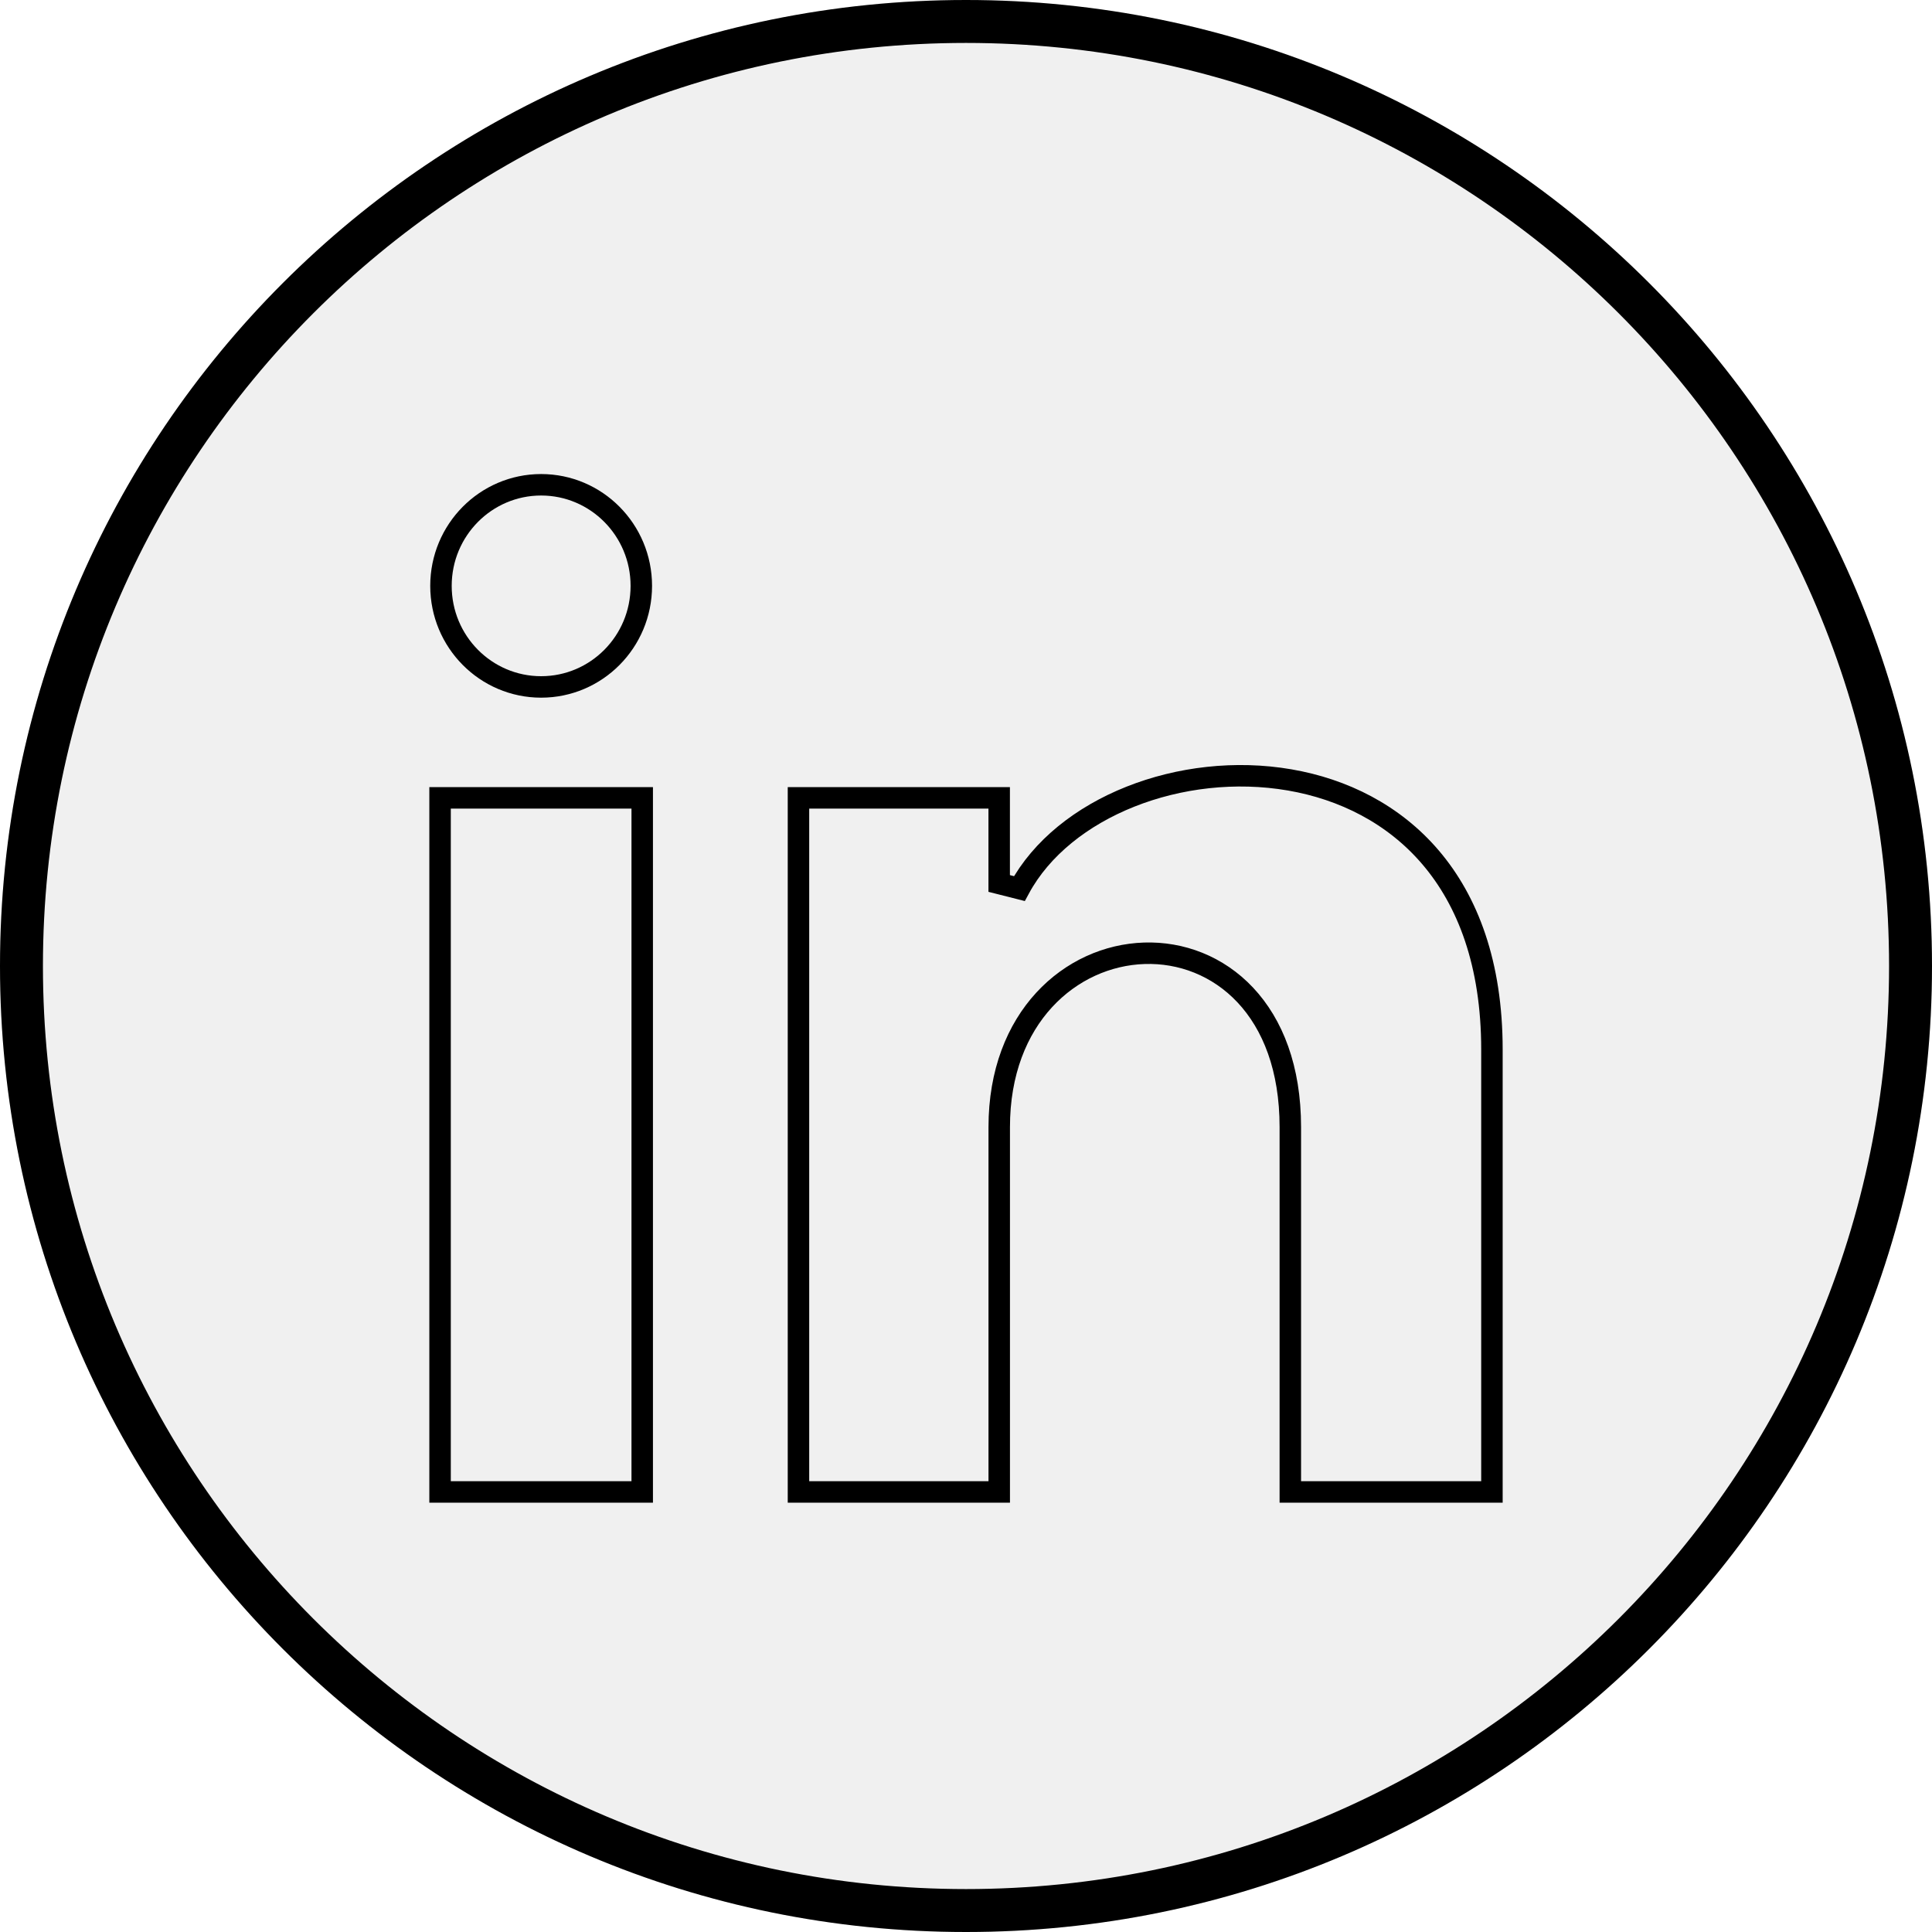
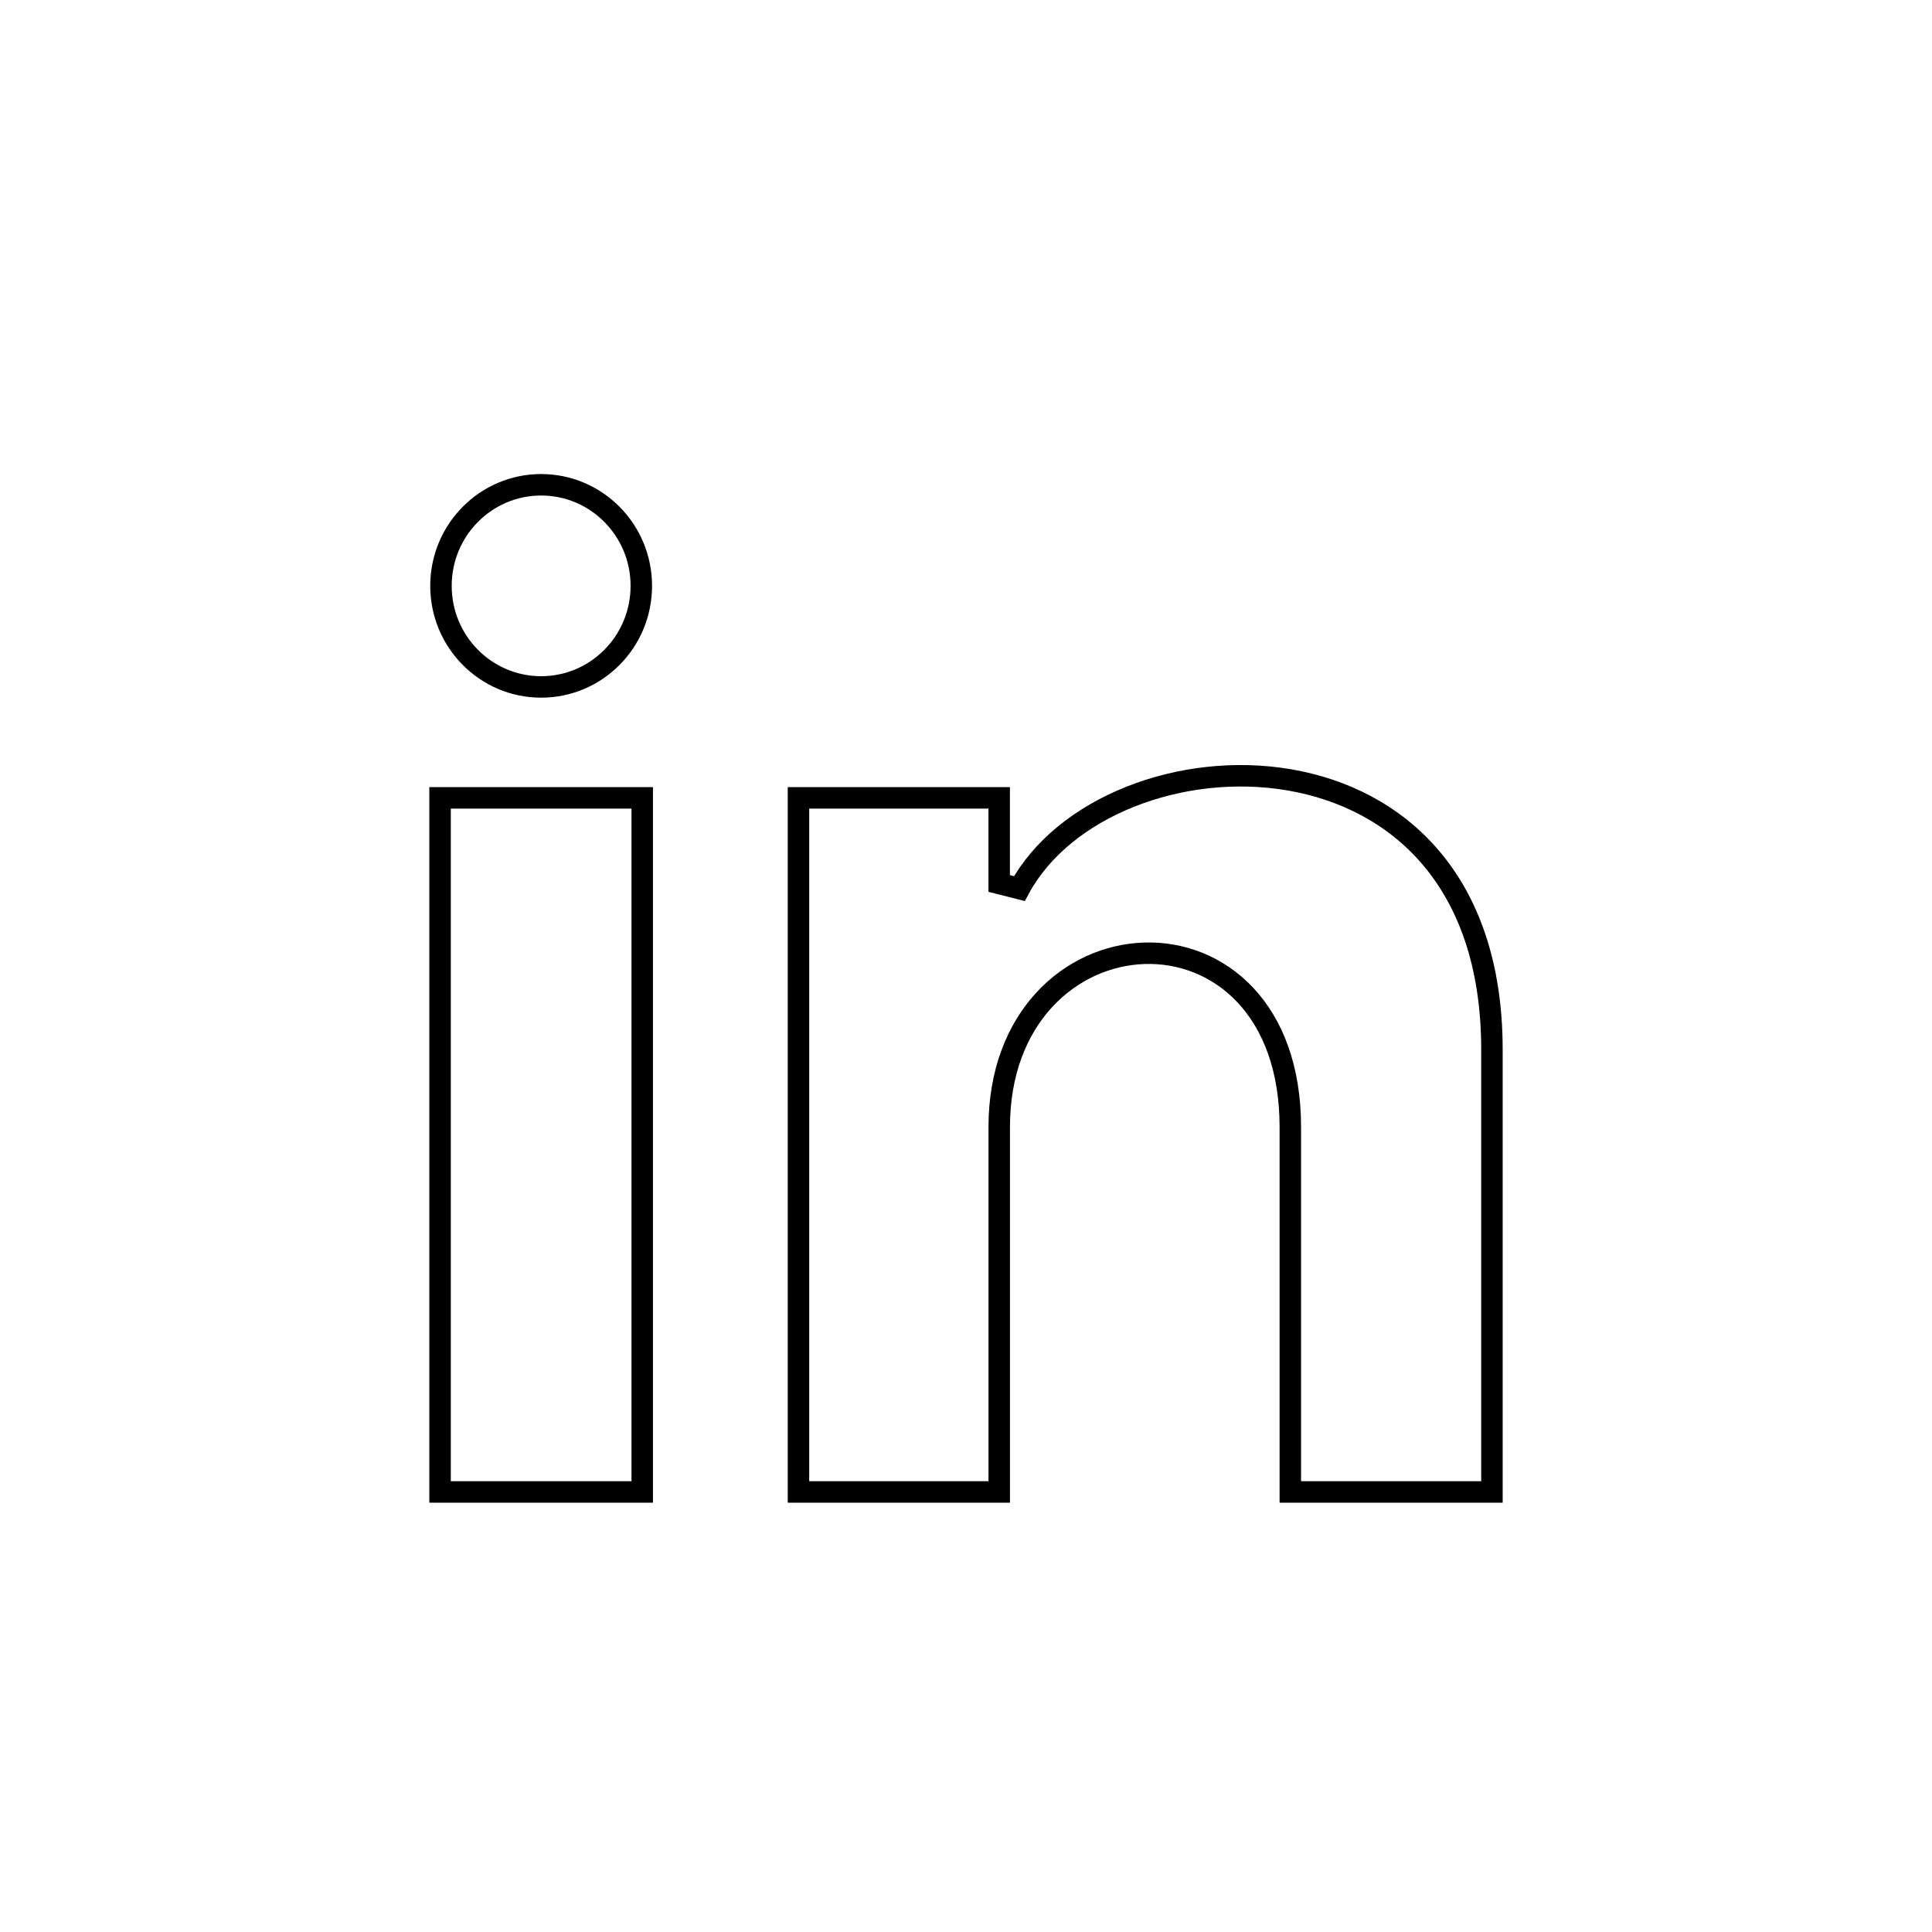
<svg xmlns="http://www.w3.org/2000/svg" width="90" height="90" viewBox="0 0 90 90" fill="none">
  <g filter="url(#filter0_b)">
-     <circle cx="45" cy="45" r="45" fill="currentColor" fill-opacity="0.06" />
-     <circle cx="45" cy="45" r="44" stroke="currentColor" stroke-width="2" />
+     <circle cx="45" cy="45" r="45" fill="currentColor" fill-opacity="0" />
+     <circle cx="45" cy="45" r="44" stroke="currentColor" stroke-width="0" />
  </g>
  <g clip-path="url(#clip0)">
    <path d="M69.5 48.894V69.5H60.108V52.502C60.108 49.77 59.291 47.715 58.01 46.351C56.73 44.988 55.019 44.353 53.312 44.407C49.879 44.516 46.548 47.391 46.548 52.502V69.5H37.196V37.167H46.546V41.156L47.486 41.394C49.539 37.593 55.031 35.464 60.076 36.331C62.576 36.761 64.923 37.923 66.647 39.947C68.368 41.968 69.5 44.887 69.5 48.894ZM29.875 27.292C29.875 29.896 27.783 32 25.208 32C22.634 32 20.542 29.896 20.542 27.292C20.542 24.689 22.634 22.583 25.208 22.583C27.782 22.583 29.875 24.689 29.875 27.292ZM20.5 69.5V37.167H29.917V69.5H20.5Z" stroke="currentColor" />
  </g>
  <defs>
    <filter id="filter0_b" x="-6" y="-6" width="102" height="102" filterUnits="userSpaceOnUse" color-interpolation-filters="sRGB">
      <feFlood flood-opacity="0" result="BackgroundImageFix" />
      <feGaussianBlur in="BackgroundImage" stdDeviation="3" />
      <feComposite in2="SourceAlpha" operator="in" result="effect1_backgroundBlur" />
      <feBlend mode="normal" in="SourceGraphic" in2="effect1_backgroundBlur" result="shape" />
    </filter>
    <clipPath id="clip0">
      <rect width="50" height="50" fill="currentColor" transform="translate(20 20)" />
    </clipPath>
  </defs>
</svg>
